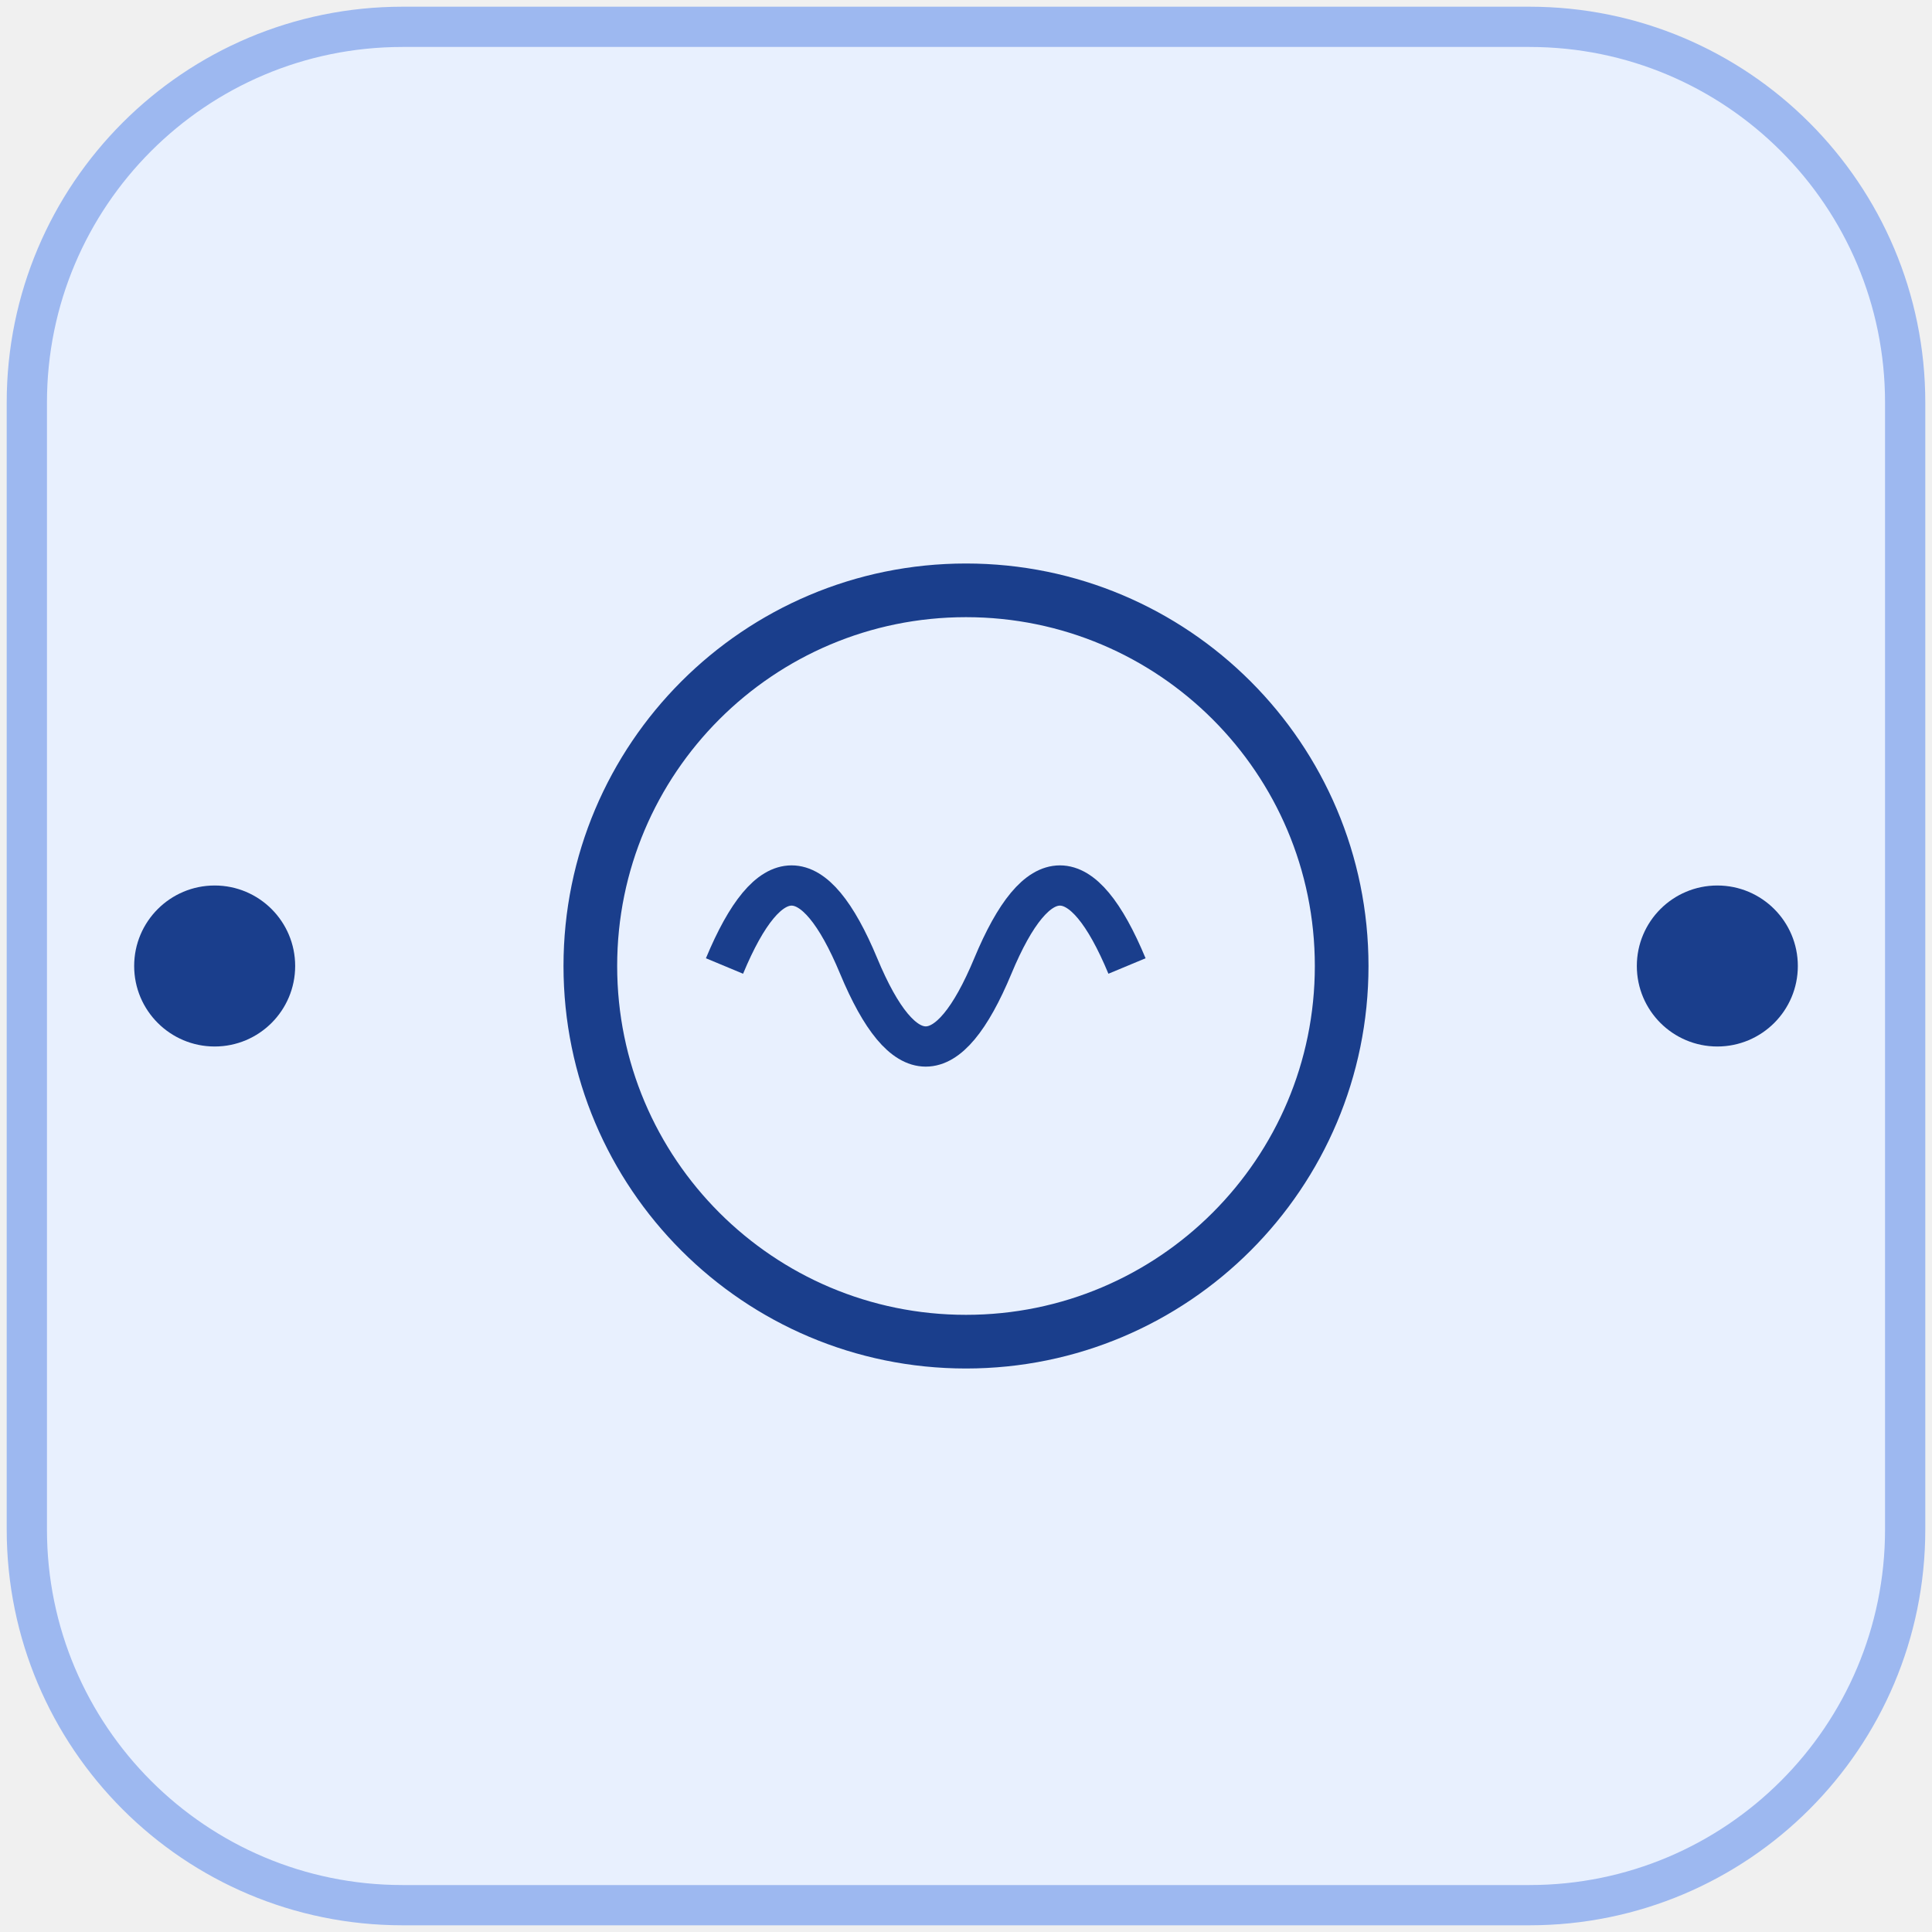
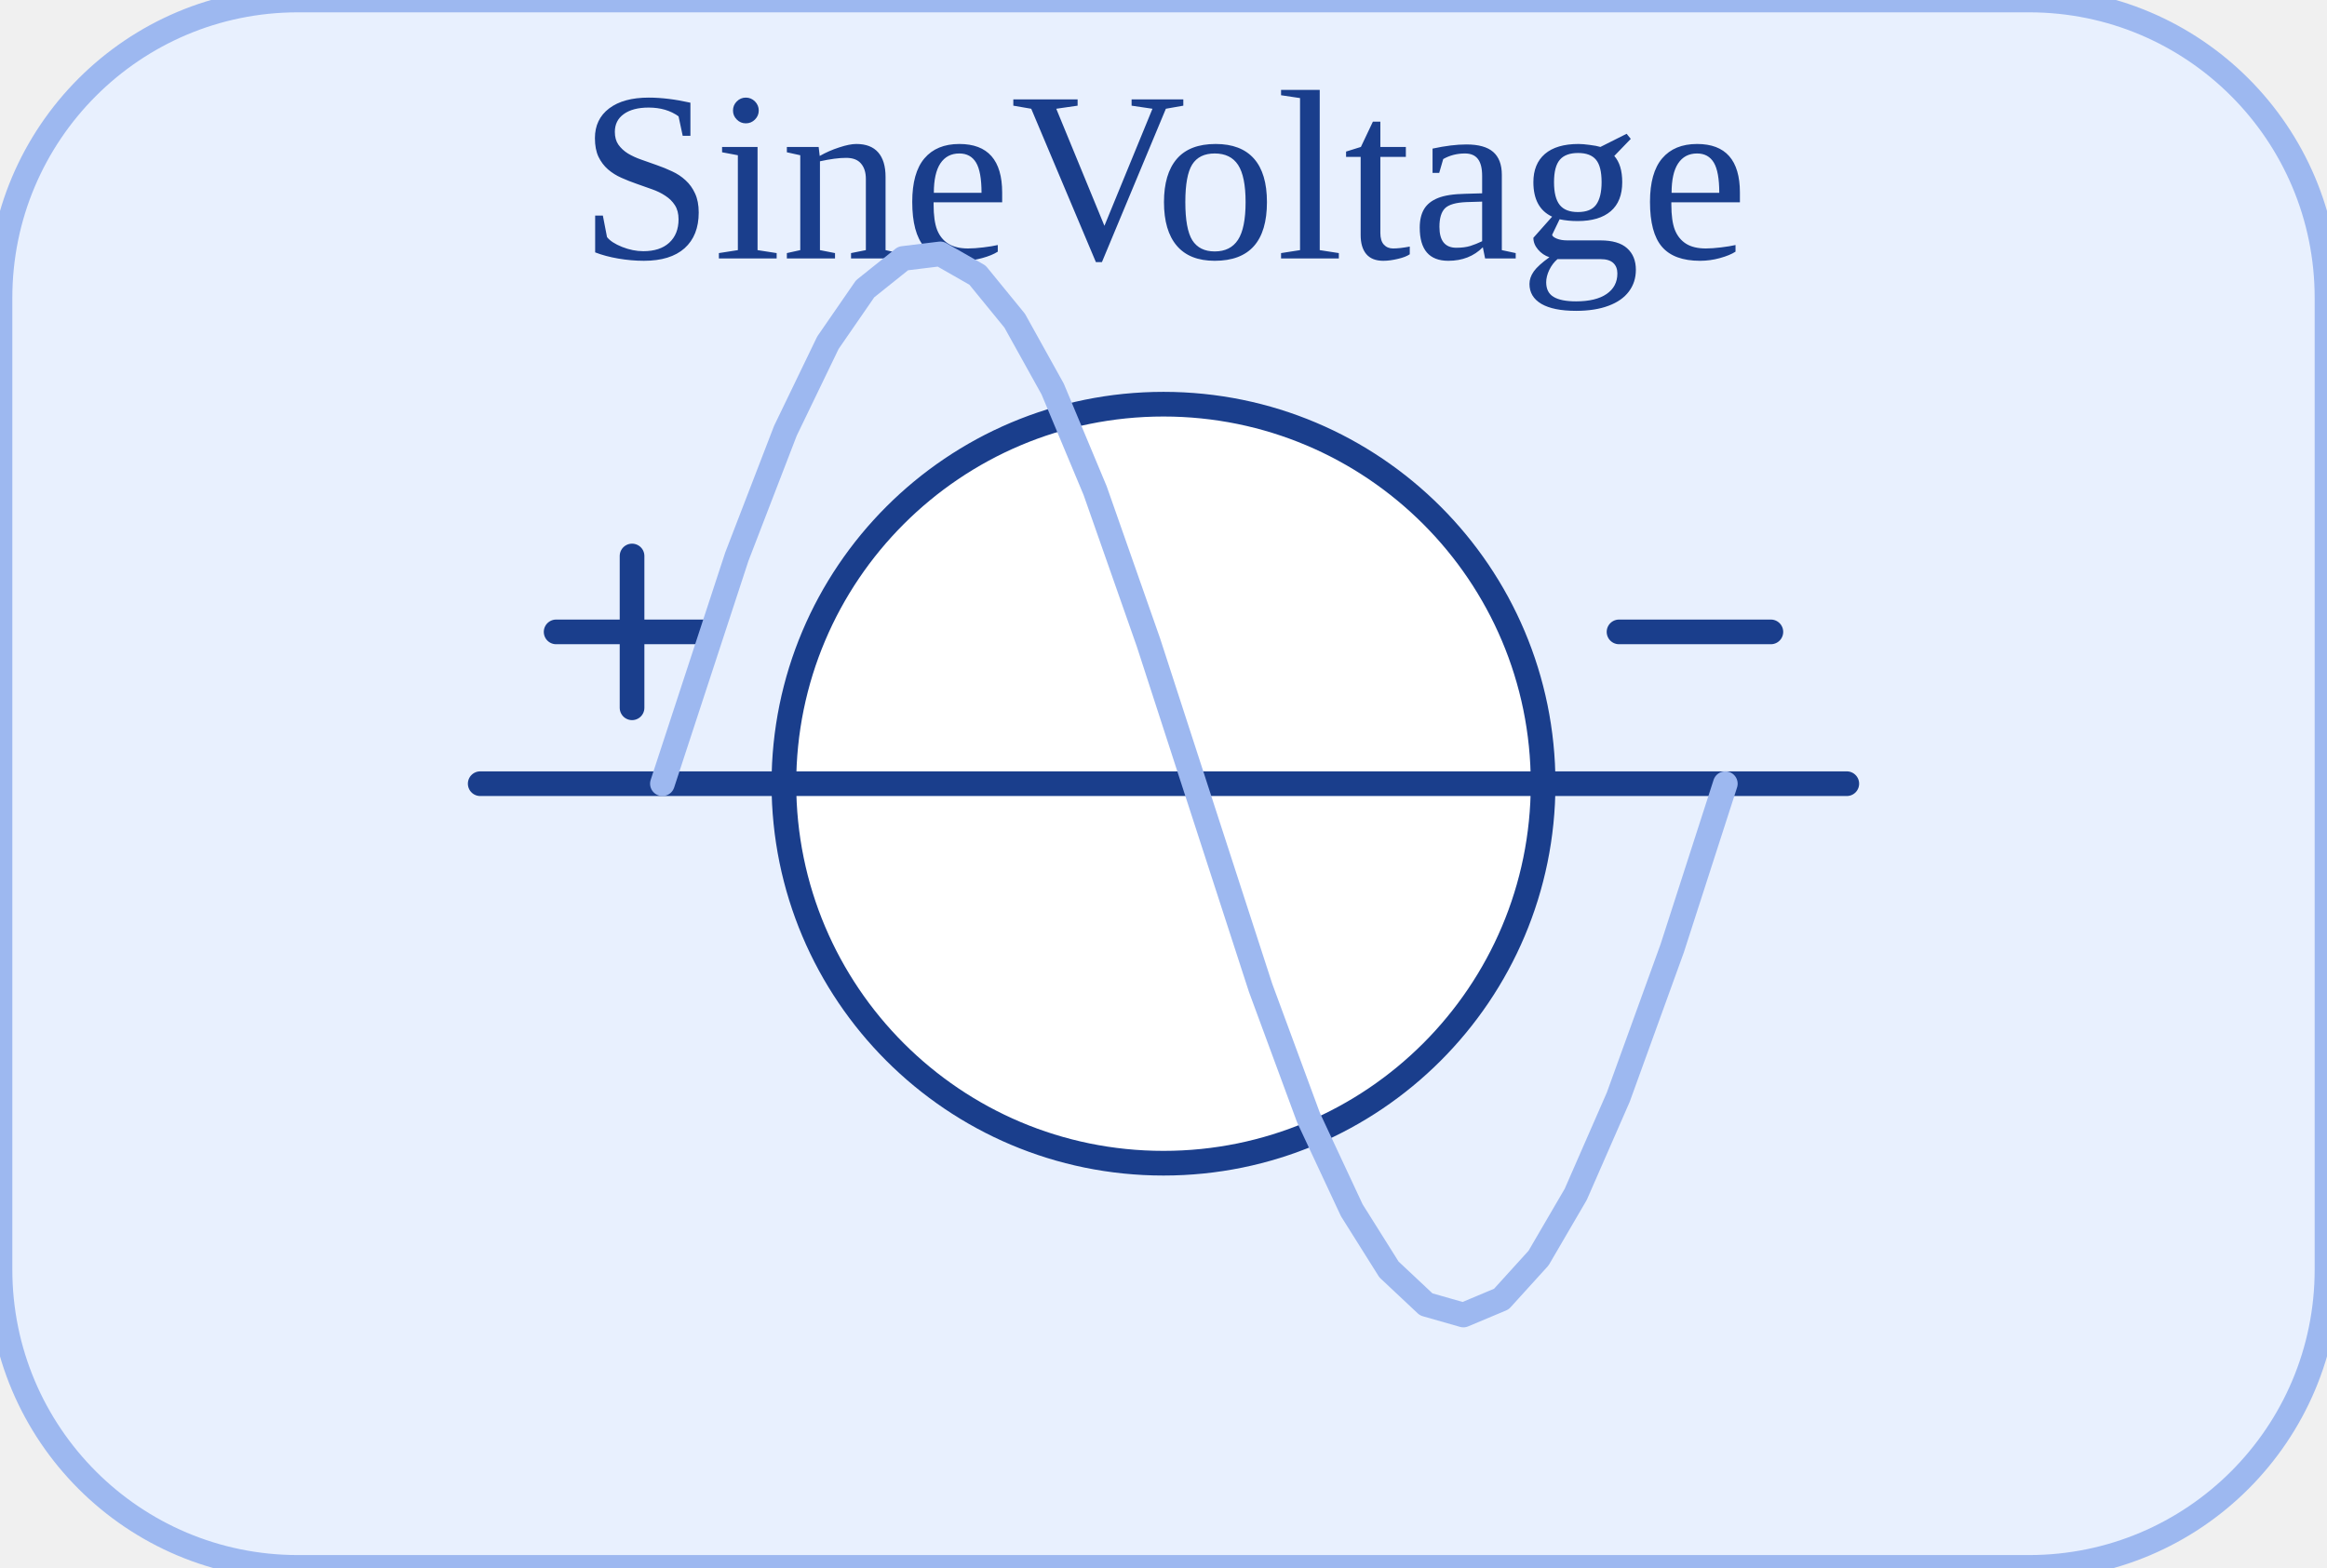
- <svg xmlns="http://www.w3.org/2000/svg" viewBox="0 0 72 72" width="72" height="72">
-   <rect x="1" y="1" width="70" height="70" rx="14" fill="#E8F0FE" stroke="#9DB8F0" stroke-width="1.5" />
-   <circle cx="36" cy="36" r="14" fill="none" stroke="#1A3E8C" stroke-width="2" />
-   <path d="M27 36 q2.5 -6 5 0 q2.5 6 5 0 q2.5 -6 5 0" fill="none" stroke="#1A3E8C" stroke-width="1.5" />
-   <circle cx="8" cy="36" r="3" fill="#1A3E8C" />
-   <circle cx="64" cy="36" r="3" fill="#1A3E8C" />
+ <svg xmlns="http://www.w3.org/2000/svg" width="306.5" height="206.5" viewBox="-153.25 -103.25 306.5 206.5">
+   <rect x="-153.25" y="-103.25" width="306.5" height="206.5" rx="39.235" fill="#E8F0FE" stroke="#9DB8F0" stroke-width="3.25" />
+   <g transform="matrix(1 0 0 -1 0 0)">
+     <ellipse cx="0" cy="0" rx="50" ry="50" fill="#FFFFFF" stroke="#1A3E8C" stroke-width="3.25" />
+     <g transform="translate(0,80) scale(1,-1)">
+       <text x="0" y="0" text-anchor="middle" dominant-baseline="central" font-size="32" fill="#1A3E8C">SineVoltage</text>
+     </g>
+     <polyline points="-90,0 90,0" fill="none" stroke="#1A3E8C" stroke-width="3.25" stroke-linecap="round" stroke-linejoin="round" />
+     <polyline points="-80,20 -60,20" fill="none" stroke="#1A3E8C" stroke-width="3.25" stroke-linecap="round" stroke-linejoin="round" />
+     <polyline points="-70,30 -70,10" fill="none" stroke="#1A3E8C" stroke-width="3.25" stroke-linecap="round" stroke-linejoin="round" />
+     <polyline points="60,20 80,20" fill="none" stroke="#1A3E8C" stroke-width="3.25" stroke-linecap="round" stroke-linejoin="round" />
+     <polyline points="-66,0 -56.2,29.9 -49.8,46.5 -44.2,58.1 -39.3,65.2 -34.3,69.2 -29.4,69.8 -24.5,67 -19.6,61 -14.6,52 -9,38.6 -1.98,18.6 12.79,-26.9 19.1,-44 24.8,-56.2 29.7,-64 34.6,-68.6 39.5,-70 44.5,-67.9 49.4,-62.5 54.3,-54.1 59.9,-41.3 67,-21.7 74,0" fill="none" stroke="#9DB8F0" stroke-width="3.25" stroke-linecap="round" stroke-linejoin="round" />
+   </g>
</svg>
